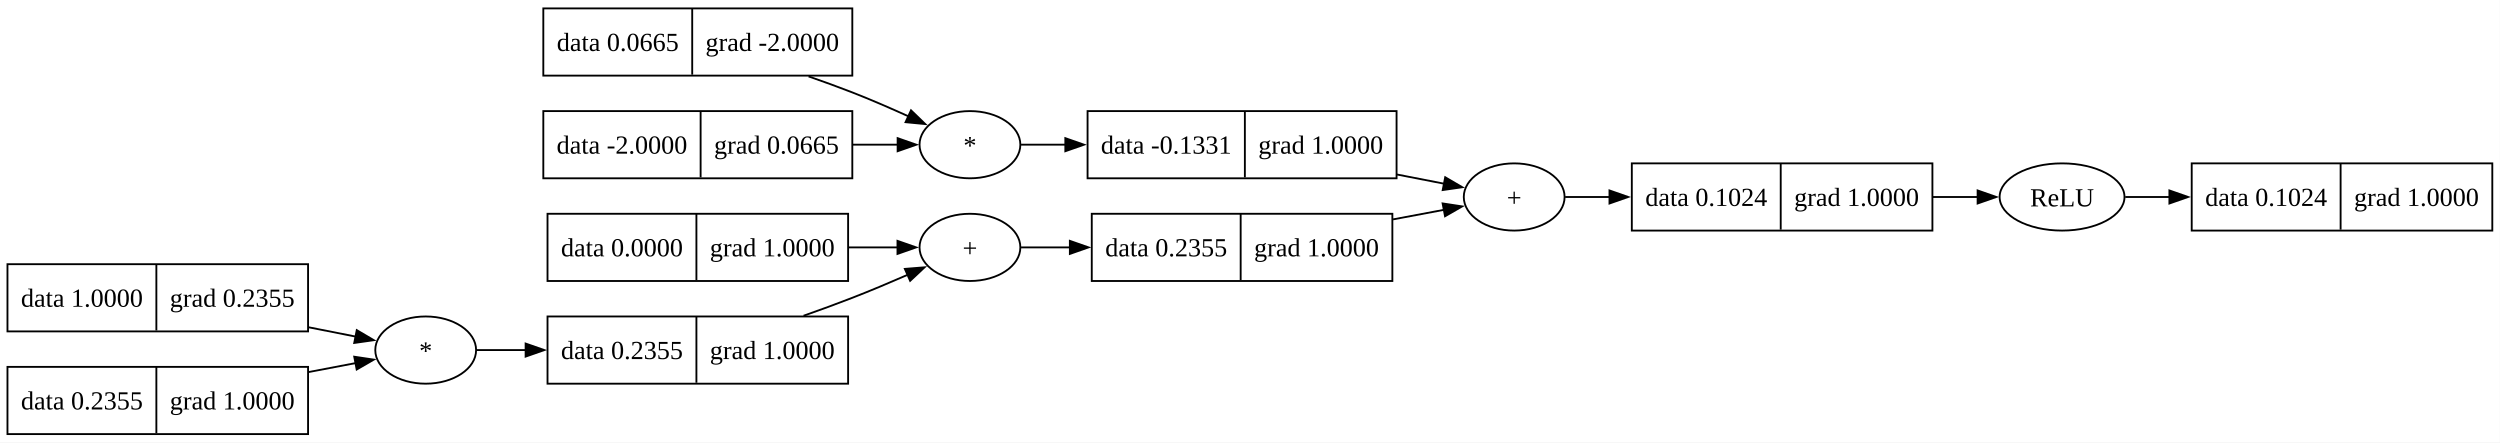
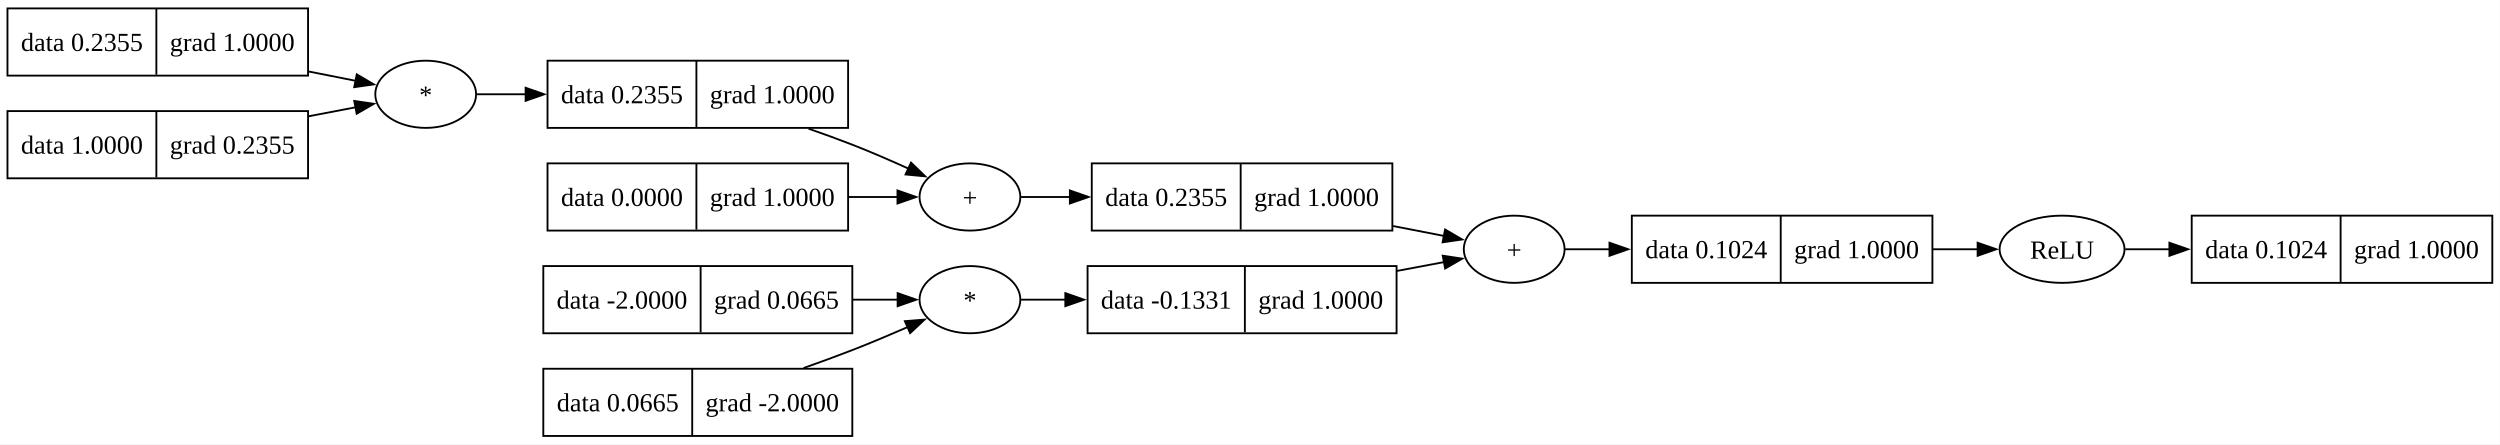
- <svg xmlns="http://www.w3.org/2000/svg" width="1339pt" height="237pt" viewBox="0.00 0.00 1339.00 237.00">
-   <g id="graph0" class="graph" transform="scale(1 1) rotate(0) translate(4 233)">
-     <polygon fill="white" stroke="none" points="-4,4 -4,-233 1334.88,-233 1334.88,4 -4,4" />
+ <svg xmlns="http://www.w3.org/2000/svg" width="1339pt" height="238pt" viewBox="0.00 0.00 1339.00 238.00">
+   <g id="graph0" class="graph" transform="scale(1 1) rotate(0) translate(4 234)">
+     <polygon fill="white" stroke="none" points="-4,4 -4,-234 1334.88,-234 1334.88,4 -4,4" />
    <g id="node1" class="node">
-       <polygon fill="none" stroke="black" points="289.25,-27.5 289.25,-63.5 450.25,-63.5 450.25,-27.5 289.25,-27.5" />
-       <text xml:space="preserve" text-anchor="middle" x="329.12" y="-40.7" font-family="Times New Roman,serif" font-size="14.00">data 0.2355</text>
-       <polyline fill="none" stroke="black" points="369,-28 369,-63.5" />
-       <text xml:space="preserve" text-anchor="middle" x="409.62" y="-40.7" font-family="Times New Roman,serif" font-size="14.00">grad 1.0000</text>
+       <polygon fill="none" stroke="black" points="578.5,-55.5 578.5,-91.5 744,-91.5 744,-55.5 578.5,-55.5" />
+       <text xml:space="preserve" text-anchor="middle" x="620.62" y="-68.7" font-family="Times New Roman,serif" font-size="14.00">data -0.1331</text>
+       <polyline fill="none" stroke="black" points="662.75,-56 662.75,-91.5" />
+       <text xml:space="preserve" text-anchor="middle" x="703.38" y="-68.7" font-family="Times New Roman,serif" font-size="14.00">grad 1.0000</text>
+     </g>
+     <g id="node7" class="node">
+       <ellipse fill="none" stroke="black" cx="807" cy="-100.5" rx="27" ry="18" />
+       <text xml:space="preserve" text-anchor="middle" x="807" y="-95.45" font-family="Times New Roman,serif" font-size="14.00">+</text>
+     </g>
+     <g id="edge14" class="edge">
+       <path fill="none" stroke="black" d="M744.2,-88.89C753,-90.54 761.58,-92.16 769.42,-93.63" />
+       <polygon fill="black" stroke="black" points="768.72,-97.06 779.2,-95.47 770.01,-90.18 768.72,-97.06" />
+     </g>
+     <g id="node2" class="node">
+       <ellipse fill="none" stroke="black" cx="515.5" cy="-73.5" rx="27" ry="18" />
+       <text xml:space="preserve" text-anchor="middle" x="515.5" y="-68.45" font-family="Times New Roman,serif" font-size="14.00">*</text>
+     </g>
+     <g id="edge1" class="edge">
+       <path fill="none" stroke="black" d="M542.87,-73.5C549.97,-73.5 558.07,-73.5 566.64,-73.5" />
+       <polygon fill="black" stroke="black" points="566.59,-77 576.59,-73.5 566.59,-70 566.59,-77" />
+     </g>
+     <g id="node3" class="node">
+       <polygon fill="none" stroke="black" points="0,-193.5 0,-229.5 161,-229.5 161,-193.5 0,-193.5" />
+       <text xml:space="preserve" text-anchor="middle" x="39.88" y="-206.7" font-family="Times New Roman,serif" font-size="14.00">data 0.2355</text>
+       <polyline fill="none" stroke="black" points="79.75,-194 79.75,-229.5" />
+       <text xml:space="preserve" text-anchor="middle" x="120.38" y="-206.7" font-family="Times New Roman,serif" font-size="14.00">grad 1.0000</text>
+     </g>
+     <g id="node5" class="node">
+       <ellipse fill="none" stroke="black" cx="224" cy="-183.5" rx="27" ry="18" />
+       <text xml:space="preserve" text-anchor="middle" x="224" y="-178.45" font-family="Times New Roman,serif" font-size="14.00">*</text>
+     </g>
+     <g id="edge12" class="edge">
+       <path fill="none" stroke="black" d="M161.35,-195.7C170.09,-193.97 178.64,-192.28 186.46,-190.73" />
+       <polygon fill="black" stroke="black" points="187.08,-194.18 196.21,-188.8 185.72,-187.31 187.08,-194.18" />
+     </g>
+     <g id="node4" class="node">
+       <polygon fill="none" stroke="black" points="289.25,-165.5 289.25,-201.5 450.25,-201.5 450.25,-165.5 289.25,-165.5" />
+       <text xml:space="preserve" text-anchor="middle" x="329.12" y="-178.7" font-family="Times New Roman,serif" font-size="14.00">data 0.2355</text>
+       <polyline fill="none" stroke="black" points="369,-166 369,-201.5" />
+       <text xml:space="preserve" text-anchor="middle" x="409.62" y="-178.7" font-family="Times New Roman,serif" font-size="14.00">grad 1.0000</text>
+     </g>
+     <g id="node13" class="node">
+       <ellipse fill="none" stroke="black" cx="515.5" cy="-128.5" rx="27" ry="18" />
+       <text xml:space="preserve" text-anchor="middle" x="515.5" y="-123.45" font-family="Times New Roman,serif" font-size="14.00">+</text>
+     </g>
+     <g id="edge7" class="edge">
+       <path fill="none" stroke="black" d="M429.08,-165.07C436.99,-162.33 444.98,-159.43 452.5,-156.5 462.41,-152.64 473.03,-148.02 482.62,-143.67" />
+       <polygon fill="black" stroke="black" points="483.94,-146.92 491.56,-139.55 481.01,-140.56 483.94,-146.92" />
+     </g>
+     <g id="edge2" class="edge">
+       <path fill="none" stroke="black" d="M251.37,-183.5C259.17,-183.5 268.2,-183.5 277.7,-183.5" />
+       <polygon fill="black" stroke="black" points="277.52,-187 287.52,-183.5 277.52,-180 277.52,-187" />
+     </g>
+     <g id="node6" class="node">
+       <polygon fill="none" stroke="black" points="870,-82.5 870,-118.5 1031,-118.5 1031,-82.5 870,-82.5" />
+       <text xml:space="preserve" text-anchor="middle" x="909.88" y="-95.7" font-family="Times New Roman,serif" font-size="14.00">data 0.1024</text>
+       <polyline fill="none" stroke="black" points="949.75,-83 949.75,-118.5" />
+       <text xml:space="preserve" text-anchor="middle" x="990.38" y="-95.7" font-family="Times New Roman,serif" font-size="14.00">grad 1.0000</text>
+     </g>
+     <g id="node9" class="node">
+       <ellipse fill="none" stroke="black" cx="1100.44" cy="-100.5" rx="33.44" ry="18" />
+       <text xml:space="preserve" text-anchor="middle" x="1100.44" y="-95.45" font-family="Times New Roman,serif" font-size="14.00">ReLU</text>
+     </g>
+     <g id="edge6" class="edge">
+       <path fill="none" stroke="black" d="M1031.1,-100.5C1039.46,-100.5 1047.72,-100.5 1055.45,-100.5" />
+       <polygon fill="black" stroke="black" points="1055.21,-104 1065.21,-100.5 1055.21,-97 1055.21,-104" />
+     </g>
+     <g id="edge3" class="edge">
+       <path fill="none" stroke="black" d="M834.28,-100.5C841.4,-100.5 849.52,-100.5 858.08,-100.5" />
+       <polygon fill="black" stroke="black" points="858.04,-104 868.04,-100.5 858.04,-97 858.04,-104" />
+     </g>
+     <g id="node8" class="node">
+       <polygon fill="none" stroke="black" points="1169.88,-82.5 1169.88,-118.5 1330.88,-118.5 1330.88,-82.5 1169.88,-82.5" />
+       <text xml:space="preserve" text-anchor="middle" x="1209.75" y="-95.7" font-family="Times New Roman,serif" font-size="14.00">data 0.1024</text>
+       <polyline fill="none" stroke="black" points="1249.63,-83 1249.63,-118.5" />
+       <text xml:space="preserve" text-anchor="middle" x="1290.25" y="-95.7" font-family="Times New Roman,serif" font-size="14.00">grad 1.0000</text>
+     </g>
+     <g id="edge4" class="edge">
+       <path fill="none" stroke="black" d="M1134.27,-100.5C1141.61,-100.5 1149.74,-100.5 1158.19,-100.5" />
+       <polygon fill="black" stroke="black" points="1157.93,-104 1167.93,-100.5 1157.93,-97 1157.93,-104" />
    </g>
    <g id="node10" class="node">
-       <ellipse fill="none" stroke="black" cx="515.5" cy="-100.5" rx="27" ry="18" />
-       <text xml:space="preserve" text-anchor="middle" x="515.5" y="-95.45" font-family="Times New Roman,serif" font-size="14.00">+</text>
+       <polygon fill="none" stroke="black" points="289.25,-110.5 289.25,-146.5 450.25,-146.5 450.25,-110.5 289.25,-110.5" />
+       <text xml:space="preserve" text-anchor="middle" x="329.12" y="-123.7" font-family="Times New Roman,serif" font-size="14.00">data 0.0000</text>
+       <polyline fill="none" stroke="black" points="369,-111 369,-146.5" />
+       <text xml:space="preserve" text-anchor="middle" x="409.62" y="-123.7" font-family="Times New Roman,serif" font-size="14.00">grad 1.0000</text>
+     </g>
+     <g id="edge8" class="edge">
+       <path fill="none" stroke="black" d="M450.61,-128.5C459.73,-128.5 468.67,-128.5 476.85,-128.5" />
+       <polygon fill="black" stroke="black" points="476.69,-132 486.69,-128.5 476.69,-125 476.69,-132" />
+     </g>
+     <g id="node11" class="node">
+       <polygon fill="none" stroke="black" points="0,-138.5 0,-174.5 161,-174.5 161,-138.5 0,-138.5" />
+       <text xml:space="preserve" text-anchor="middle" x="39.88" y="-151.7" font-family="Times New Roman,serif" font-size="14.00">data 1.0000</text>
+       <polyline fill="none" stroke="black" points="79.75,-139 79.75,-174.5" />
+       <text xml:space="preserve" text-anchor="middle" x="120.38" y="-151.7" font-family="Times New Roman,serif" font-size="14.00">grad 0.2355</text>
+     </g>
+     <g id="edge9" class="edge">
+       <path fill="none" stroke="black" d="M161.35,-171.74C170.09,-173.4 178.64,-175.04 186.46,-176.53" />
+       <polygon fill="black" stroke="black" points="185.73,-179.95 196.21,-178.39 187.04,-173.08 185.73,-179.95" />
+     </g>
+     <g id="node12" class="node">
+       <polygon fill="none" stroke="black" points="580.75,-110.5 580.75,-146.5 741.75,-146.5 741.75,-110.5 580.75,-110.5" />
+       <text xml:space="preserve" text-anchor="middle" x="620.62" y="-123.7" font-family="Times New Roman,serif" font-size="14.00">data 0.2355</text>
+       <polyline fill="none" stroke="black" points="660.5,-111 660.5,-146.5" />
+       <text xml:space="preserve" text-anchor="middle" x="701.12" y="-123.7" font-family="Times New Roman,serif" font-size="14.00">grad 1.0000</text>
    </g>
    <g id="edge13" class="edge">
-       <path fill="none" stroke="black" d="M426.38,-63.88C435.16,-66.97 444.11,-70.24 452.5,-73.5 462.28,-77.3 472.79,-81.73 482.32,-85.9" />
-       <polygon fill="black" stroke="black" points="480.64,-88.98 491.2,-89.83 483.47,-82.58 480.64,-88.98" />
+       <path fill="none" stroke="black" d="M742.11,-112.94C751.6,-111.1 760.9,-109.28 769.34,-107.64" />
+       <polygon fill="black" stroke="black" points="769.99,-111.08 779.14,-105.73 768.66,-104.21 769.99,-111.08" />
    </g>
-     <g id="node2" class="node">
-       <ellipse fill="none" stroke="black" cx="224" cy="-45.5" rx="27" ry="18" />
-       <text xml:space="preserve" text-anchor="middle" x="224" y="-40.45" font-family="Times New Roman,serif" font-size="14.00">*</text>
+     <g id="edge5" class="edge">
+       <path fill="none" stroke="black" d="M542.87,-128.5C550.67,-128.5 559.7,-128.5 569.2,-128.5" />
+       <polygon fill="black" stroke="black" points="569.02,-132 579.02,-128.5 569.02,-125 569.02,-132" />
    </g>
-     <g id="edge1" class="edge">
-       <path fill="none" stroke="black" d="M251.37,-45.5C259.17,-45.5 268.2,-45.5 277.7,-45.5" />
-       <polygon fill="black" stroke="black" points="277.52,-49 287.52,-45.5 277.52,-42 277.52,-49" />
+     <g id="node14" class="node">
+       <polygon fill="none" stroke="black" points="287,-55.5 287,-91.5 452.5,-91.5 452.5,-55.5 287,-55.5" />
+       <text xml:space="preserve" text-anchor="middle" x="329.12" y="-68.7" font-family="Times New Roman,serif" font-size="14.00">data -2.0000</text>
+       <polyline fill="none" stroke="black" points="371.25,-56 371.25,-91.5" />
+       <text xml:space="preserve" text-anchor="middle" x="411.88" y="-68.7" font-family="Times New Roman,serif" font-size="14.00">grad 0.0665</text>
    </g>
-     <g id="node3" class="node">
-       <polygon fill="none" stroke="black" points="870,-109.5 870,-145.5 1031,-145.5 1031,-109.5 870,-109.5" />
-       <text xml:space="preserve" text-anchor="middle" x="909.88" y="-122.7" font-family="Times New Roman,serif" font-size="14.00">data 0.1024</text>
-       <polyline fill="none" stroke="black" points="949.75,-110 949.75,-145.5" />
-       <text xml:space="preserve" text-anchor="middle" x="990.38" y="-122.7" font-family="Times New Roman,serif" font-size="14.00">grad 1.0000</text>
+     <g id="edge10" class="edge">
+       <path fill="none" stroke="black" d="M452.7,-73.5C461.14,-73.5 469.4,-73.5 476.98,-73.5" />
+       <polygon fill="black" stroke="black" points="476.77,-77 486.77,-73.5 476.77,-70 476.77,-77" />
    </g>
-     <g id="node6" class="node">
-       <ellipse fill="none" stroke="black" cx="1100.44" cy="-127.5" rx="33.44" ry="18" />
-       <text xml:space="preserve" text-anchor="middle" x="1100.44" y="-122.45" font-family="Times New Roman,serif" font-size="14.00">ReLU</text>
-     </g>
-     <g id="edge6" class="edge">
-       <path fill="none" stroke="black" d="M1031.1,-127.5C1039.46,-127.5 1047.72,-127.5 1055.45,-127.5" />
-       <polygon fill="black" stroke="black" points="1055.21,-131 1065.21,-127.5 1055.21,-124 1055.21,-131" />
-     </g>
-     <g id="node4" class="node">
-       <ellipse fill="none" stroke="black" cx="807" cy="-127.5" rx="27" ry="18" />
-       <text xml:space="preserve" text-anchor="middle" x="807" y="-122.45" font-family="Times New Roman,serif" font-size="14.00">+</text>
-     </g>
-     <g id="edge2" class="edge">
-       <path fill="none" stroke="black" d="M834.28,-127.5C841.4,-127.5 849.52,-127.5 858.08,-127.5" />
-       <polygon fill="black" stroke="black" points="858.04,-131 868.04,-127.5 858.04,-124 858.04,-131" />
-     </g>
-     <g id="node5" class="node">
-       <polygon fill="none" stroke="black" points="1169.88,-109.5 1169.88,-145.5 1330.88,-145.5 1330.88,-109.5 1169.88,-109.5" />
-       <text xml:space="preserve" text-anchor="middle" x="1209.75" y="-122.7" font-family="Times New Roman,serif" font-size="14.00">data 0.1024</text>
-       <polyline fill="none" stroke="black" points="1249.63,-110 1249.63,-145.5" />
-       <text xml:space="preserve" text-anchor="middle" x="1290.25" y="-122.7" font-family="Times New Roman,serif" font-size="14.00">grad 1.0000</text>
-     </g>
-     <g id="edge3" class="edge">
-       <path fill="none" stroke="black" d="M1134.27,-127.5C1141.61,-127.5 1149.74,-127.5 1158.19,-127.5" />
-       <polygon fill="black" stroke="black" points="1157.93,-131 1167.93,-127.5 1157.93,-124 1157.93,-131" />
-     </g>
-     <g id="node7" class="node">
-       <polygon fill="none" stroke="black" points="289.25,-82.5 289.25,-118.5 450.25,-118.5 450.25,-82.5 289.25,-82.5" />
-       <text xml:space="preserve" text-anchor="middle" x="329.12" y="-95.7" font-family="Times New Roman,serif" font-size="14.00">data 0.0000</text>
-       <polyline fill="none" stroke="black" points="369,-83 369,-118.5" />
-       <text xml:space="preserve" text-anchor="middle" x="409.62" y="-95.7" font-family="Times New Roman,serif" font-size="14.00">grad 1.0000</text>
+     <g id="node15" class="node">
+       <polygon fill="none" stroke="black" points="287,-0.5 287,-36.5 452.5,-36.5 452.5,-0.5 287,-0.5" />
+       <text xml:space="preserve" text-anchor="middle" x="326.88" y="-13.7" font-family="Times New Roman,serif" font-size="14.00">data 0.0665</text>
+       <polyline fill="none" stroke="black" points="366.75,-1 366.75,-36.5" />
+       <text xml:space="preserve" text-anchor="middle" x="409.62" y="-13.7" font-family="Times New Roman,serif" font-size="14.00">grad -2.0000</text>
    </g>
    <g id="edge11" class="edge">
-       <path fill="none" stroke="black" d="M450.61,-100.5C459.73,-100.5 468.67,-100.5 476.85,-100.5" />
-       <polygon fill="black" stroke="black" points="476.69,-104 486.69,-100.5 476.69,-97 476.69,-104" />
-     </g>
-     <g id="node8" class="node">
-       <polygon fill="none" stroke="black" points="0,-55.5 0,-91.5 161,-91.5 161,-55.5 0,-55.5" />
-       <text xml:space="preserve" text-anchor="middle" x="39.88" y="-68.7" font-family="Times New Roman,serif" font-size="14.00">data 1.0000</text>
-       <polyline fill="none" stroke="black" points="79.75,-56 79.75,-91.5" />
-       <text xml:space="preserve" text-anchor="middle" x="120.38" y="-68.7" font-family="Times New Roman,serif" font-size="14.00">grad 0.2355</text>
-     </g>
-     <g id="edge10" class="edge">
-       <path fill="none" stroke="black" d="M161.35,-57.7C170.09,-55.97 178.64,-54.28 186.46,-52.73" />
-       <polygon fill="black" stroke="black" points="187.08,-56.18 196.21,-50.8 185.72,-49.31 187.08,-56.18" />
-     </g>
-     <g id="node9" class="node">
-       <polygon fill="none" stroke="black" points="580.75,-82.5 580.75,-118.5 741.75,-118.5 741.75,-82.5 580.75,-82.5" />
-       <text xml:space="preserve" text-anchor="middle" x="620.62" y="-95.7" font-family="Times New Roman,serif" font-size="14.00">data 0.2355</text>
-       <polyline fill="none" stroke="black" points="660.5,-83 660.5,-118.5" />
-       <text xml:space="preserve" text-anchor="middle" x="701.12" y="-95.7" font-family="Times New Roman,serif" font-size="14.00">grad 1.0000</text>
-     </g>
-     <g id="edge8" class="edge">
-       <path fill="none" stroke="black" d="M742.11,-115.5C751.6,-117.28 760.9,-119.03 769.34,-120.61" />
-       <polygon fill="black" stroke="black" points="768.66,-124.05 779.14,-122.45 769.96,-117.17 768.66,-124.05" />
-     </g>
-     <g id="edge4" class="edge">
-       <path fill="none" stroke="black" d="M542.87,-100.5C550.67,-100.5 559.7,-100.5 569.2,-100.5" />
-       <polygon fill="black" stroke="black" points="569.02,-104 579.02,-100.5 569.02,-97 569.02,-104" />
-     </g>
-     <g id="node11" class="node">
-       <polygon fill="none" stroke="black" points="0,-0.5 0,-36.5 161,-36.5 161,-0.5 0,-0.5" />
-       <text xml:space="preserve" text-anchor="middle" x="39.88" y="-13.7" font-family="Times New Roman,serif" font-size="14.00">data 0.2355</text>
-       <polyline fill="none" stroke="black" points="79.75,-1 79.75,-36.5" />
-       <text xml:space="preserve" text-anchor="middle" x="120.38" y="-13.7" font-family="Times New Roman,serif" font-size="14.00">grad 1.0000</text>
-     </g>
-     <g id="edge12" class="edge">
-       <path fill="none" stroke="black" d="M161.35,-33.74C170.09,-35.4 178.64,-37.04 186.46,-38.53" />
-       <polygon fill="black" stroke="black" points="185.73,-41.95 196.21,-40.39 187.04,-35.08 185.73,-41.95" />
-     </g>
-     <g id="node12" class="node">
-       <polygon fill="none" stroke="black" points="287,-192.5 287,-228.5 452.5,-228.5 452.5,-192.5 287,-192.5" />
-       <text xml:space="preserve" text-anchor="middle" x="326.88" y="-205.7" font-family="Times New Roman,serif" font-size="14.00">data 0.0665</text>
-       <polyline fill="none" stroke="black" points="366.75,-193 366.75,-228.5" />
-       <text xml:space="preserve" text-anchor="middle" x="409.62" y="-205.7" font-family="Times New Roman,serif" font-size="14.00">grad -2.0000</text>
-     </g>
-     <g id="node15" class="node">
-       <ellipse fill="none" stroke="black" cx="515.5" cy="-155.5" rx="27" ry="18" />
-       <text xml:space="preserve" text-anchor="middle" x="515.5" y="-150.45" font-family="Times New Roman,serif" font-size="14.00">*</text>
-     </g>
-     <g id="edge7" class="edge">
-       <path fill="none" stroke="black" d="M429.08,-192.07C436.99,-189.33 444.98,-186.43 452.5,-183.5 462.41,-179.64 473.03,-175.02 482.62,-170.67" />
-       <polygon fill="black" stroke="black" points="483.94,-173.92 491.56,-166.55 481.01,-167.56 483.94,-173.92" />
-     </g>
-     <g id="node13" class="node">
-       <polygon fill="none" stroke="black" points="287,-137.5 287,-173.5 452.5,-173.5 452.5,-137.5 287,-137.5" />
-       <text xml:space="preserve" text-anchor="middle" x="329.12" y="-150.7" font-family="Times New Roman,serif" font-size="14.00">data -2.0000</text>
-       <polyline fill="none" stroke="black" points="371.25,-138 371.25,-173.5" />
-       <text xml:space="preserve" text-anchor="middle" x="411.88" y="-150.7" font-family="Times New Roman,serif" font-size="14.00">grad 0.0665</text>
-     </g>
-     <g id="edge14" class="edge">
-       <path fill="none" stroke="black" d="M452.7,-155.5C461.14,-155.5 469.4,-155.5 476.98,-155.5" />
-       <polygon fill="black" stroke="black" points="476.77,-159 486.77,-155.5 476.77,-152 476.77,-159" />
-     </g>
-     <g id="node14" class="node">
-       <polygon fill="none" stroke="black" points="578.5,-137.5 578.5,-173.5 744,-173.5 744,-137.5 578.5,-137.5" />
-       <text xml:space="preserve" text-anchor="middle" x="620.62" y="-150.7" font-family="Times New Roman,serif" font-size="14.00">data -0.1331</text>
-       <polyline fill="none" stroke="black" points="662.75,-138 662.75,-173.5" />
-       <text xml:space="preserve" text-anchor="middle" x="703.38" y="-150.7" font-family="Times New Roman,serif" font-size="14.00">grad 1.0000</text>
-     </g>
-     <g id="edge9" class="edge">
-       <path fill="none" stroke="black" d="M744.2,-139.54C753,-137.82 761.58,-136.15 769.42,-134.62" />
-       <polygon fill="black" stroke="black" points="770.05,-138.07 779.2,-132.72 768.71,-131.2 770.05,-138.07" />
-     </g>
-     <g id="edge5" class="edge">
-       <path fill="none" stroke="black" d="M542.87,-155.5C549.97,-155.5 558.07,-155.5 566.64,-155.5" />
-       <polygon fill="black" stroke="black" points="566.59,-159 576.59,-155.5 566.59,-152 566.59,-159" />
+       <path fill="none" stroke="black" d="M426.38,-36.88C435.16,-39.97 444.11,-43.24 452.5,-46.5 462.28,-50.3 472.79,-54.73 482.32,-58.9" />
+       <polygon fill="black" stroke="black" points="480.64,-61.98 491.2,-62.83 483.47,-55.58 480.64,-61.98" />
    </g>
  </g>
</svg>
